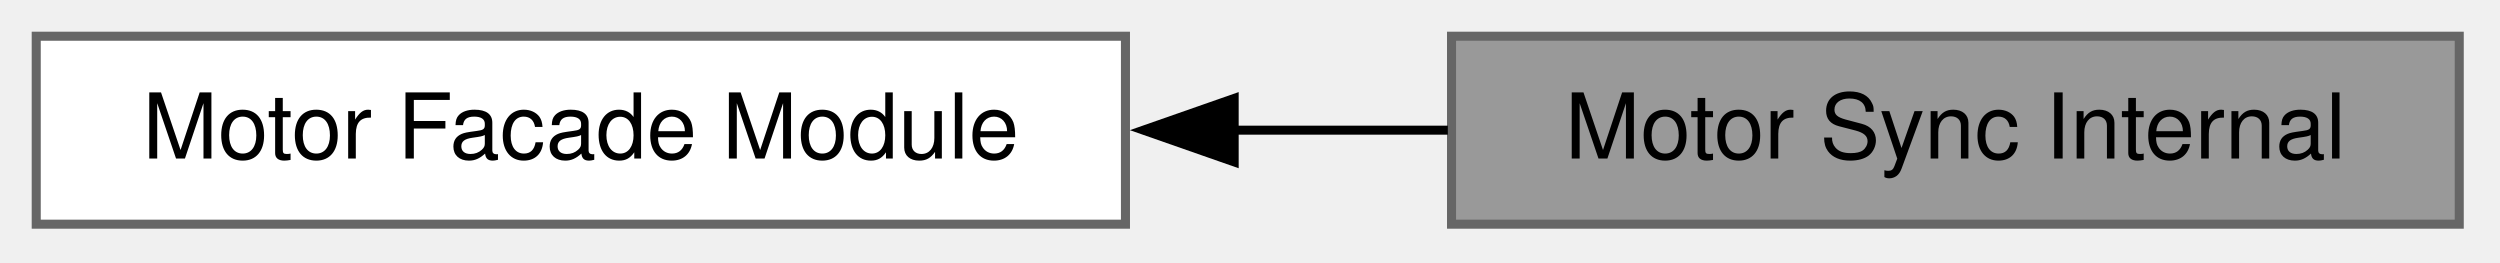
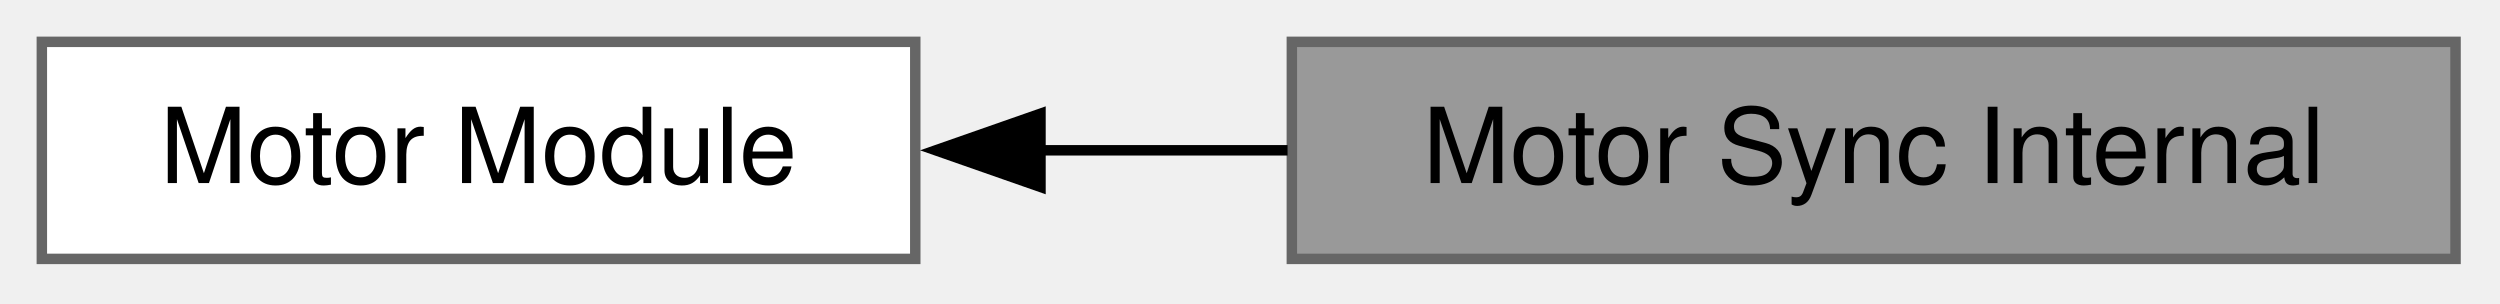
- <svg xmlns="http://www.w3.org/2000/svg" xmlns:xlink="http://www.w3.org/1999/xlink" width="276pt" height="29pt" viewBox="0.00 0.00 276.00 29.00">
+ <svg xmlns="http://www.w3.org/2000/svg" xmlns:xlink="http://www.w3.org/1999/xlink" width="239pt" height="29pt" viewBox="0.00 0.00 239.00 29.00">
  <g id="graph0" class="graph" transform="scale(1 1) rotate(0) translate(4 24.75)">
    <g id="Node000002" class="node">
      <g id="a_Node000002">
        <a xlink:href="group__MOTOR__Facade__Module.html" target="_top" xlink:title="Public task-safe motor API for queued motion and driver commands.">
-           <polygon fill="white" stroke="#666666" points="120.25,-20.75 0,-20.75 0,0 120.25,0 120.25,-20.75" />
-           <text xml:space="preserve" text-anchor="middle" x="60.12" y="-7.25" font-family="Helvetica,sans-Serif" font-size="10.00">Motor Facade Module</text>
+           <polygon fill="white" stroke="#666666" points="83.5,-20.75 0,-20.75 0,0 83.5,0 83.5,-20.75" />
+           <text xml:space="preserve" text-anchor="middle" x="41.75" y="-7.25" font-family="Helvetica,sans-Serif" font-size="10.00">Motor Module</text>
        </a>
      </g>
    </g>
    <g id="Node000001" class="node">
      <g id="a_Node000001">
        <a xlink:title="Internal synchronized movement command handlers.">
-           <polygon fill="#999999" stroke="#666666" points="267.5,-20.75 156.25,-20.75 156.25,0 267.5,0 267.5,-20.75" />
-           <text xml:space="preserve" text-anchor="middle" x="211.88" y="-7.25" font-family="Helvetica,sans-Serif" font-size="10.00">Motor Sync Internal</text>
+           <polygon fill="#999999" stroke="#666666" points="230.75,-20.75 119.5,-20.75 119.5,0 230.75,0 230.75,-20.75" />
+           <text xml:space="preserve" text-anchor="middle" x="175.12" y="-7.25" font-family="Helvetica,sans-Serif" font-size="10.00">Motor Sync Internal</text>
        </a>
      </g>
    </g>
    <g id="edge1" class="edge">
-       <path fill="none" stroke="black" d="M131.99,-10.38C140,-10.38 148.07,-10.38 155.84,-10.38" />
-       <polygon fill="black" stroke="black" points="132.25,-6.88 122.25,-10.38 132.25,-13.88 132.25,-6.88" />
+       <path fill="none" stroke="black" d="M95.22,-10.38C103.07,-10.38 111.19,-10.38 119.09,-10.38" />
+       <polygon fill="black" stroke="black" points="95.47,-6.88 85.47,-10.38 95.47,-13.88 95.47,-6.88" />
    </g>
  </g>
</svg>
